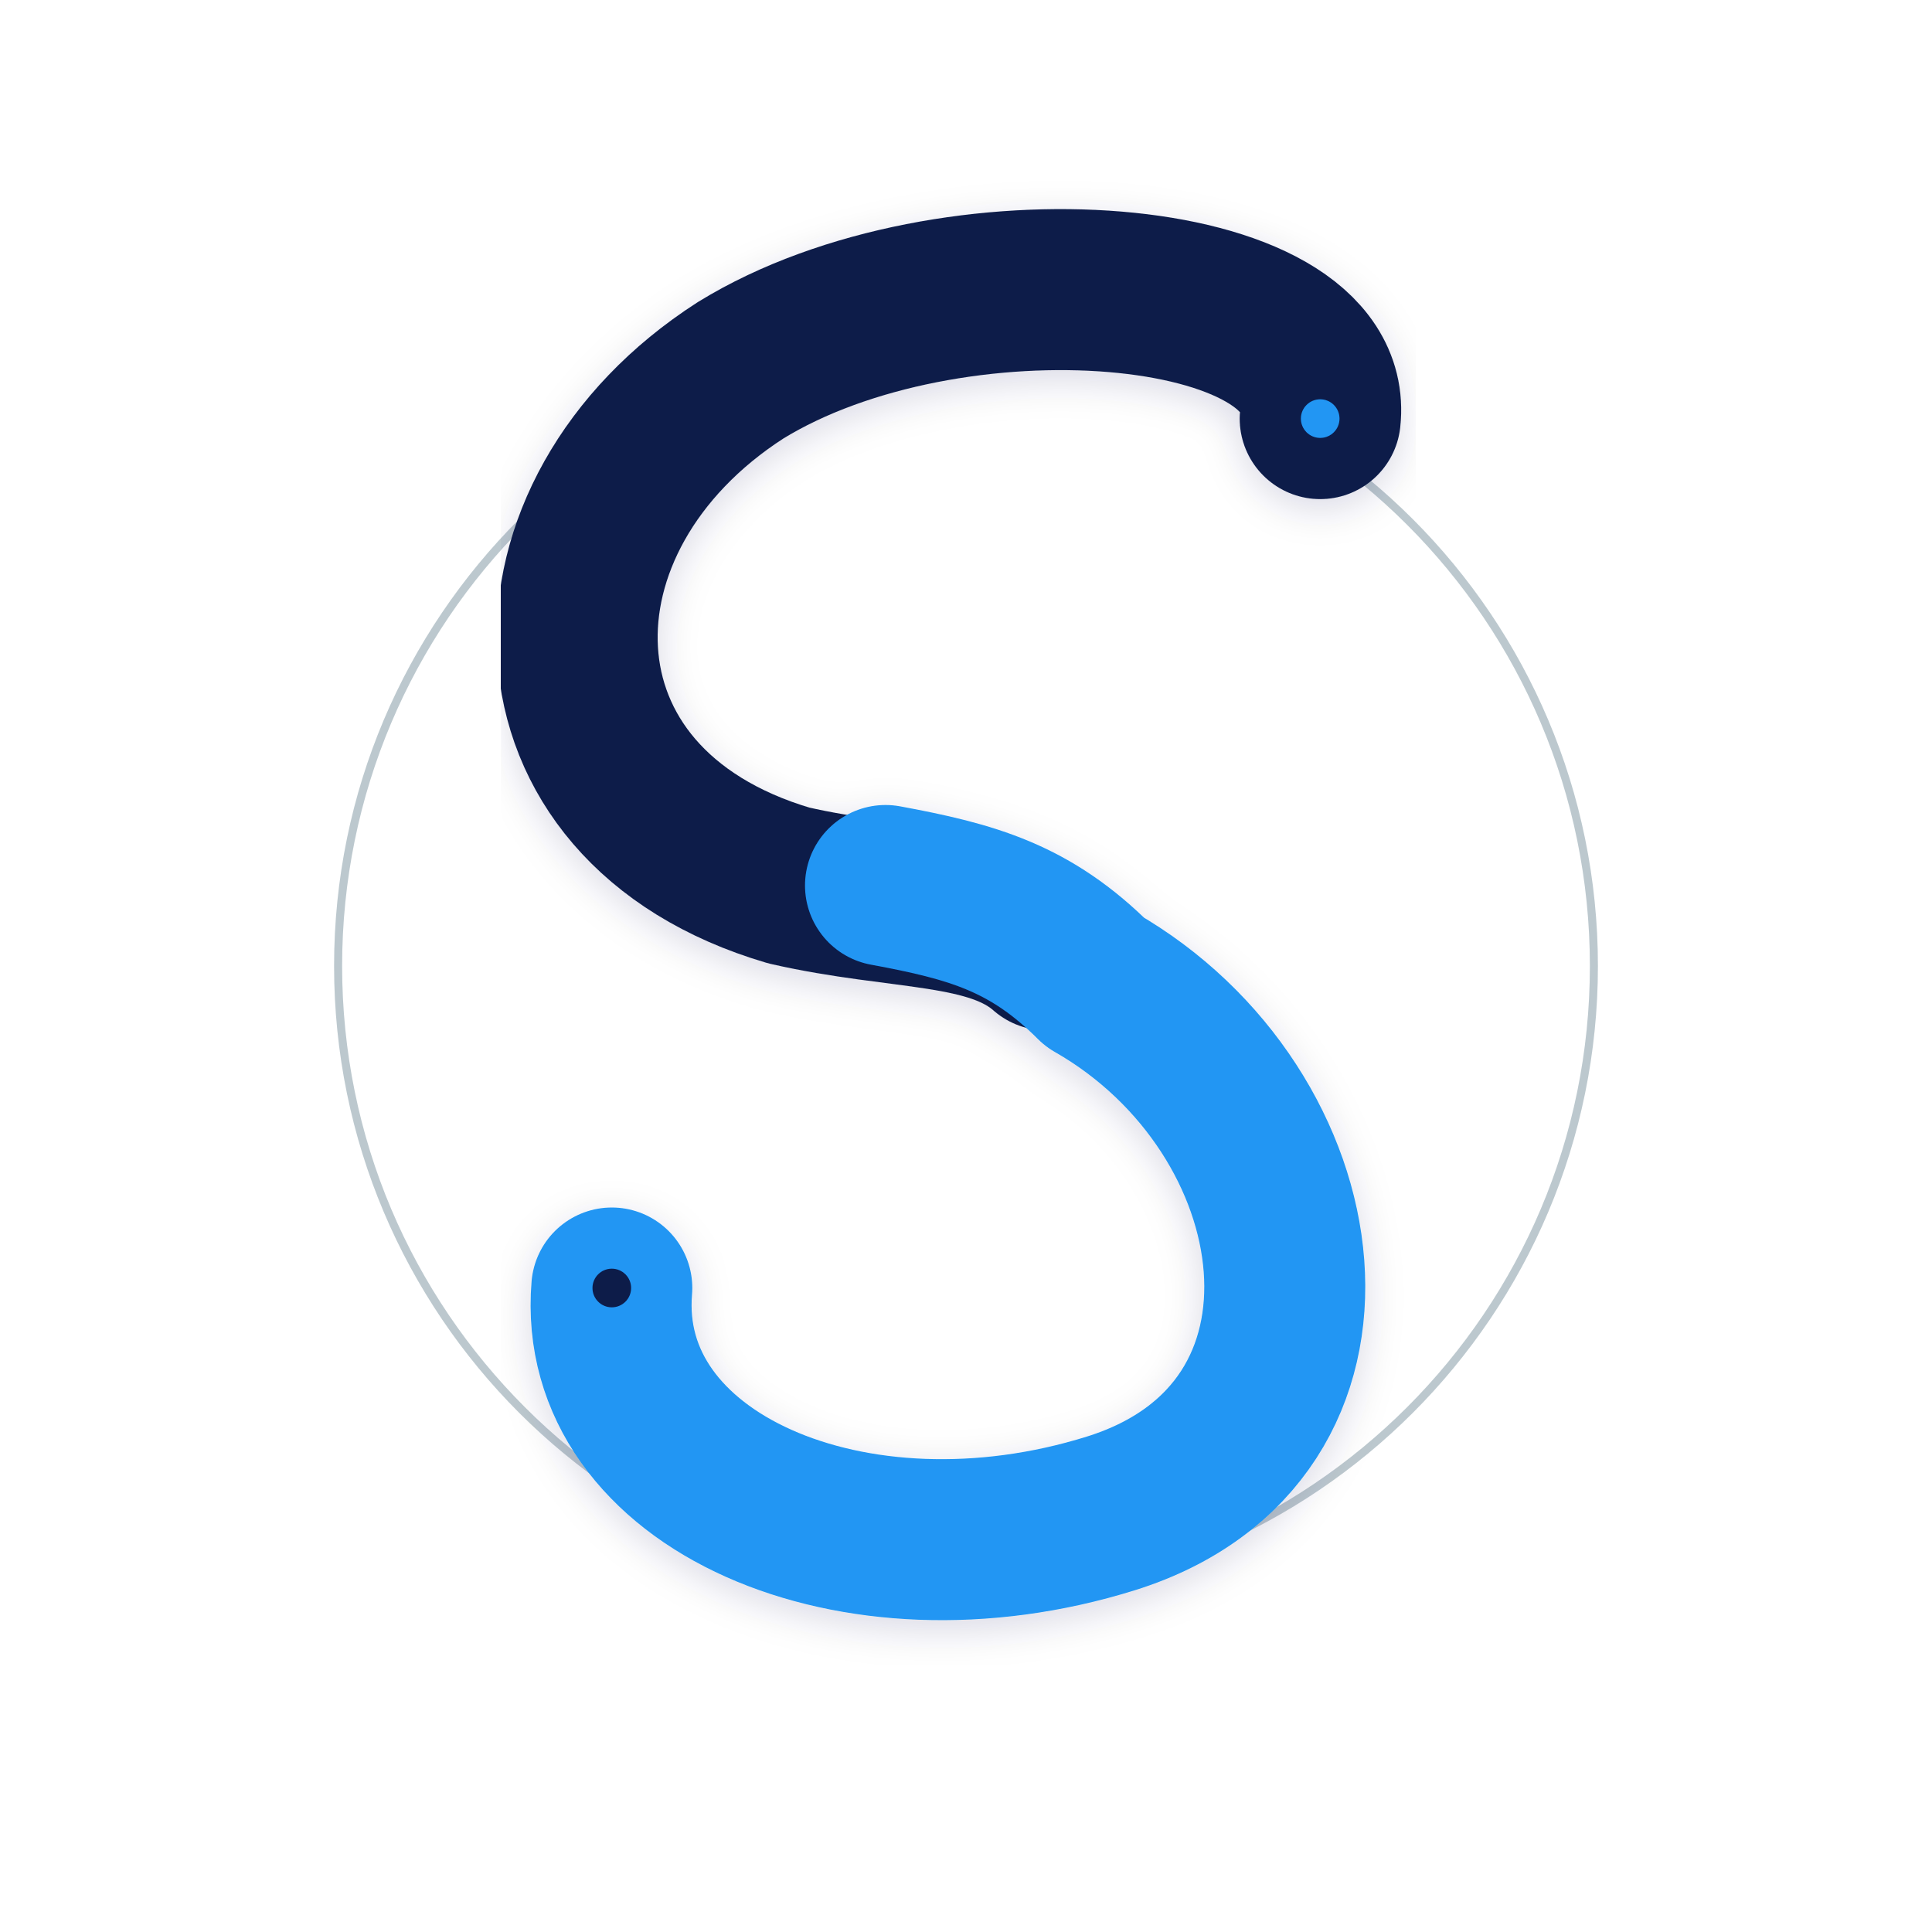
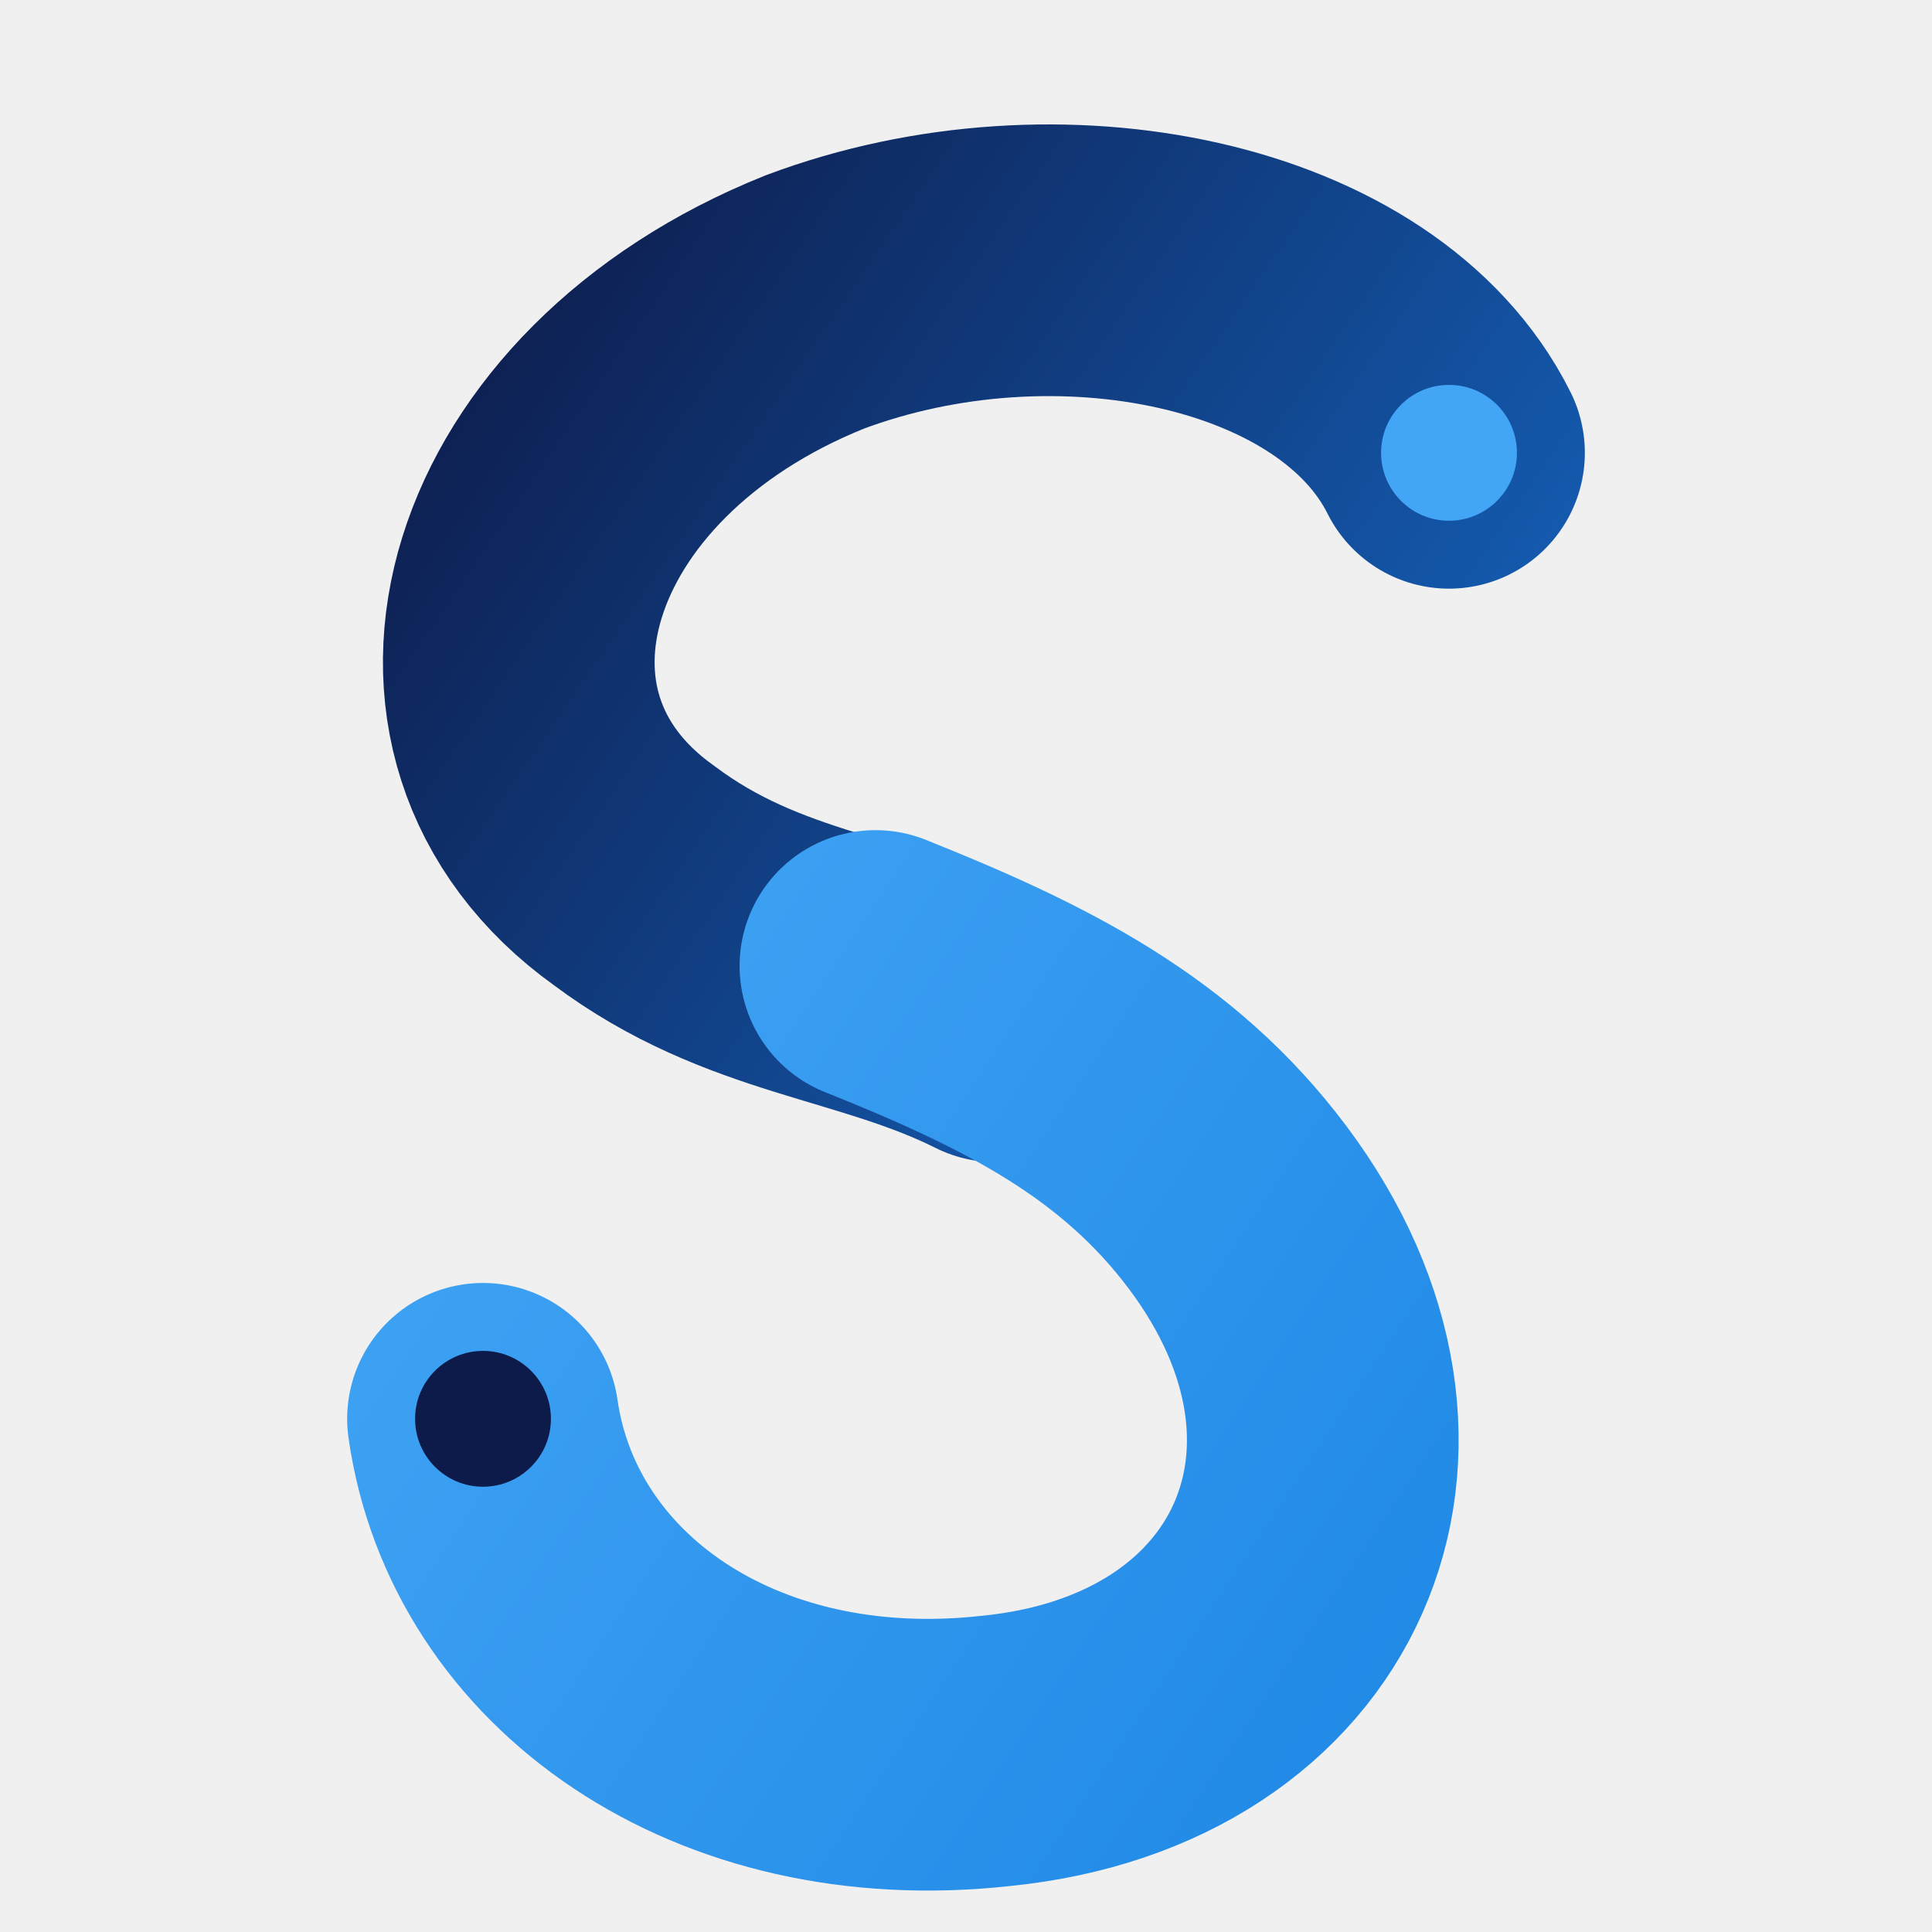
- <svg xmlns="http://www.w3.org/2000/svg" viewBox="0 0 600 600" width="600" height="600">
+ <svg xmlns="http://www.w3.org/2000/svg" viewBox="0 0 128 128" fill="none">
  <defs>
-     <filter id="shadow" x="-10%" y="-10%" width="120%" height="120%">
-       <feDropShadow dx="0" dy="3" stdDeviation="6" flood-color="#0d1b4a" flood-opacity="0.15" />
-     </filter>
+     <linearGradient id="szTop" x1="30" y1="16" x2="100" y2="64" gradientUnits="userSpaceOnUse">
+       <stop offset="0%" stop-color="#0D1B4A" />
+       <stop offset="100%" stop-color="#1565C0" />
+     </linearGradient>
+     <linearGradient id="szBot" x1="28" y1="64" x2="100" y2="112" gradientUnits="userSpaceOnUse">
+       <stop offset="0%" stop-color="#42A5F5" />
+       <stop offset="100%" stop-color="#1E88E5" />
+     </linearGradient>
  </defs>
-   <rect width="600" height="600" fill="#ffffff" />
-   <circle cx="300" cy="300" r="195" fill="none" stroke="#90a4ae" stroke-width="2.5" opacity="0.6" />
-   <g transform="translate(300 300) translate(-250 -270)">
-     <g filter="url(#shadow)">
-       <path d="M 360 100                C 365 55, 245 45, 180 85                C 110 130, 110 220, 195 245                C 230 253, 258 250, 275 265" fill="none" stroke="#0d1b4a" stroke-width="50" stroke-linecap="round" stroke-linejoin="round" />
-       <path d="M 225 245                C 252 250, 270 255, 290 275                C 360 315, 375 415, 295 440                C 215 465, 135 430, 140 370" fill="none" stroke="#2196f3" stroke-width="50" stroke-linecap="round" stroke-linejoin="round" />
-       <circle cx="360" cy="100" r="6" fill="#2196f3" />
-       <circle cx="140" cy="370" r="6" fill="#0d1b4a" />
-     </g>
-   </g>
+   <path d="M96 30        C 90 18, 70 14, 54 20        C 34 28, 28 48, 42 58        C 50 64, 58 64, 66 68" fill="none" stroke="url(#szTop)" stroke-width="18" stroke-linecap="round" stroke-linejoin="round" />
+   <path d="M58 64        C 68 68, 76 72, 82 80        C 94 96, 86 114, 66 116        C 48 118, 34 108, 32 94" fill="none" stroke="url(#szBot)" stroke-width="18" stroke-linecap="round" stroke-linejoin="round" />
+   <circle cx="96" cy="30" r="4.5" fill="#42A5F5" />
+   <circle cx="32" cy="94" r="4.5" fill="#0D1B4A" />
</svg>
